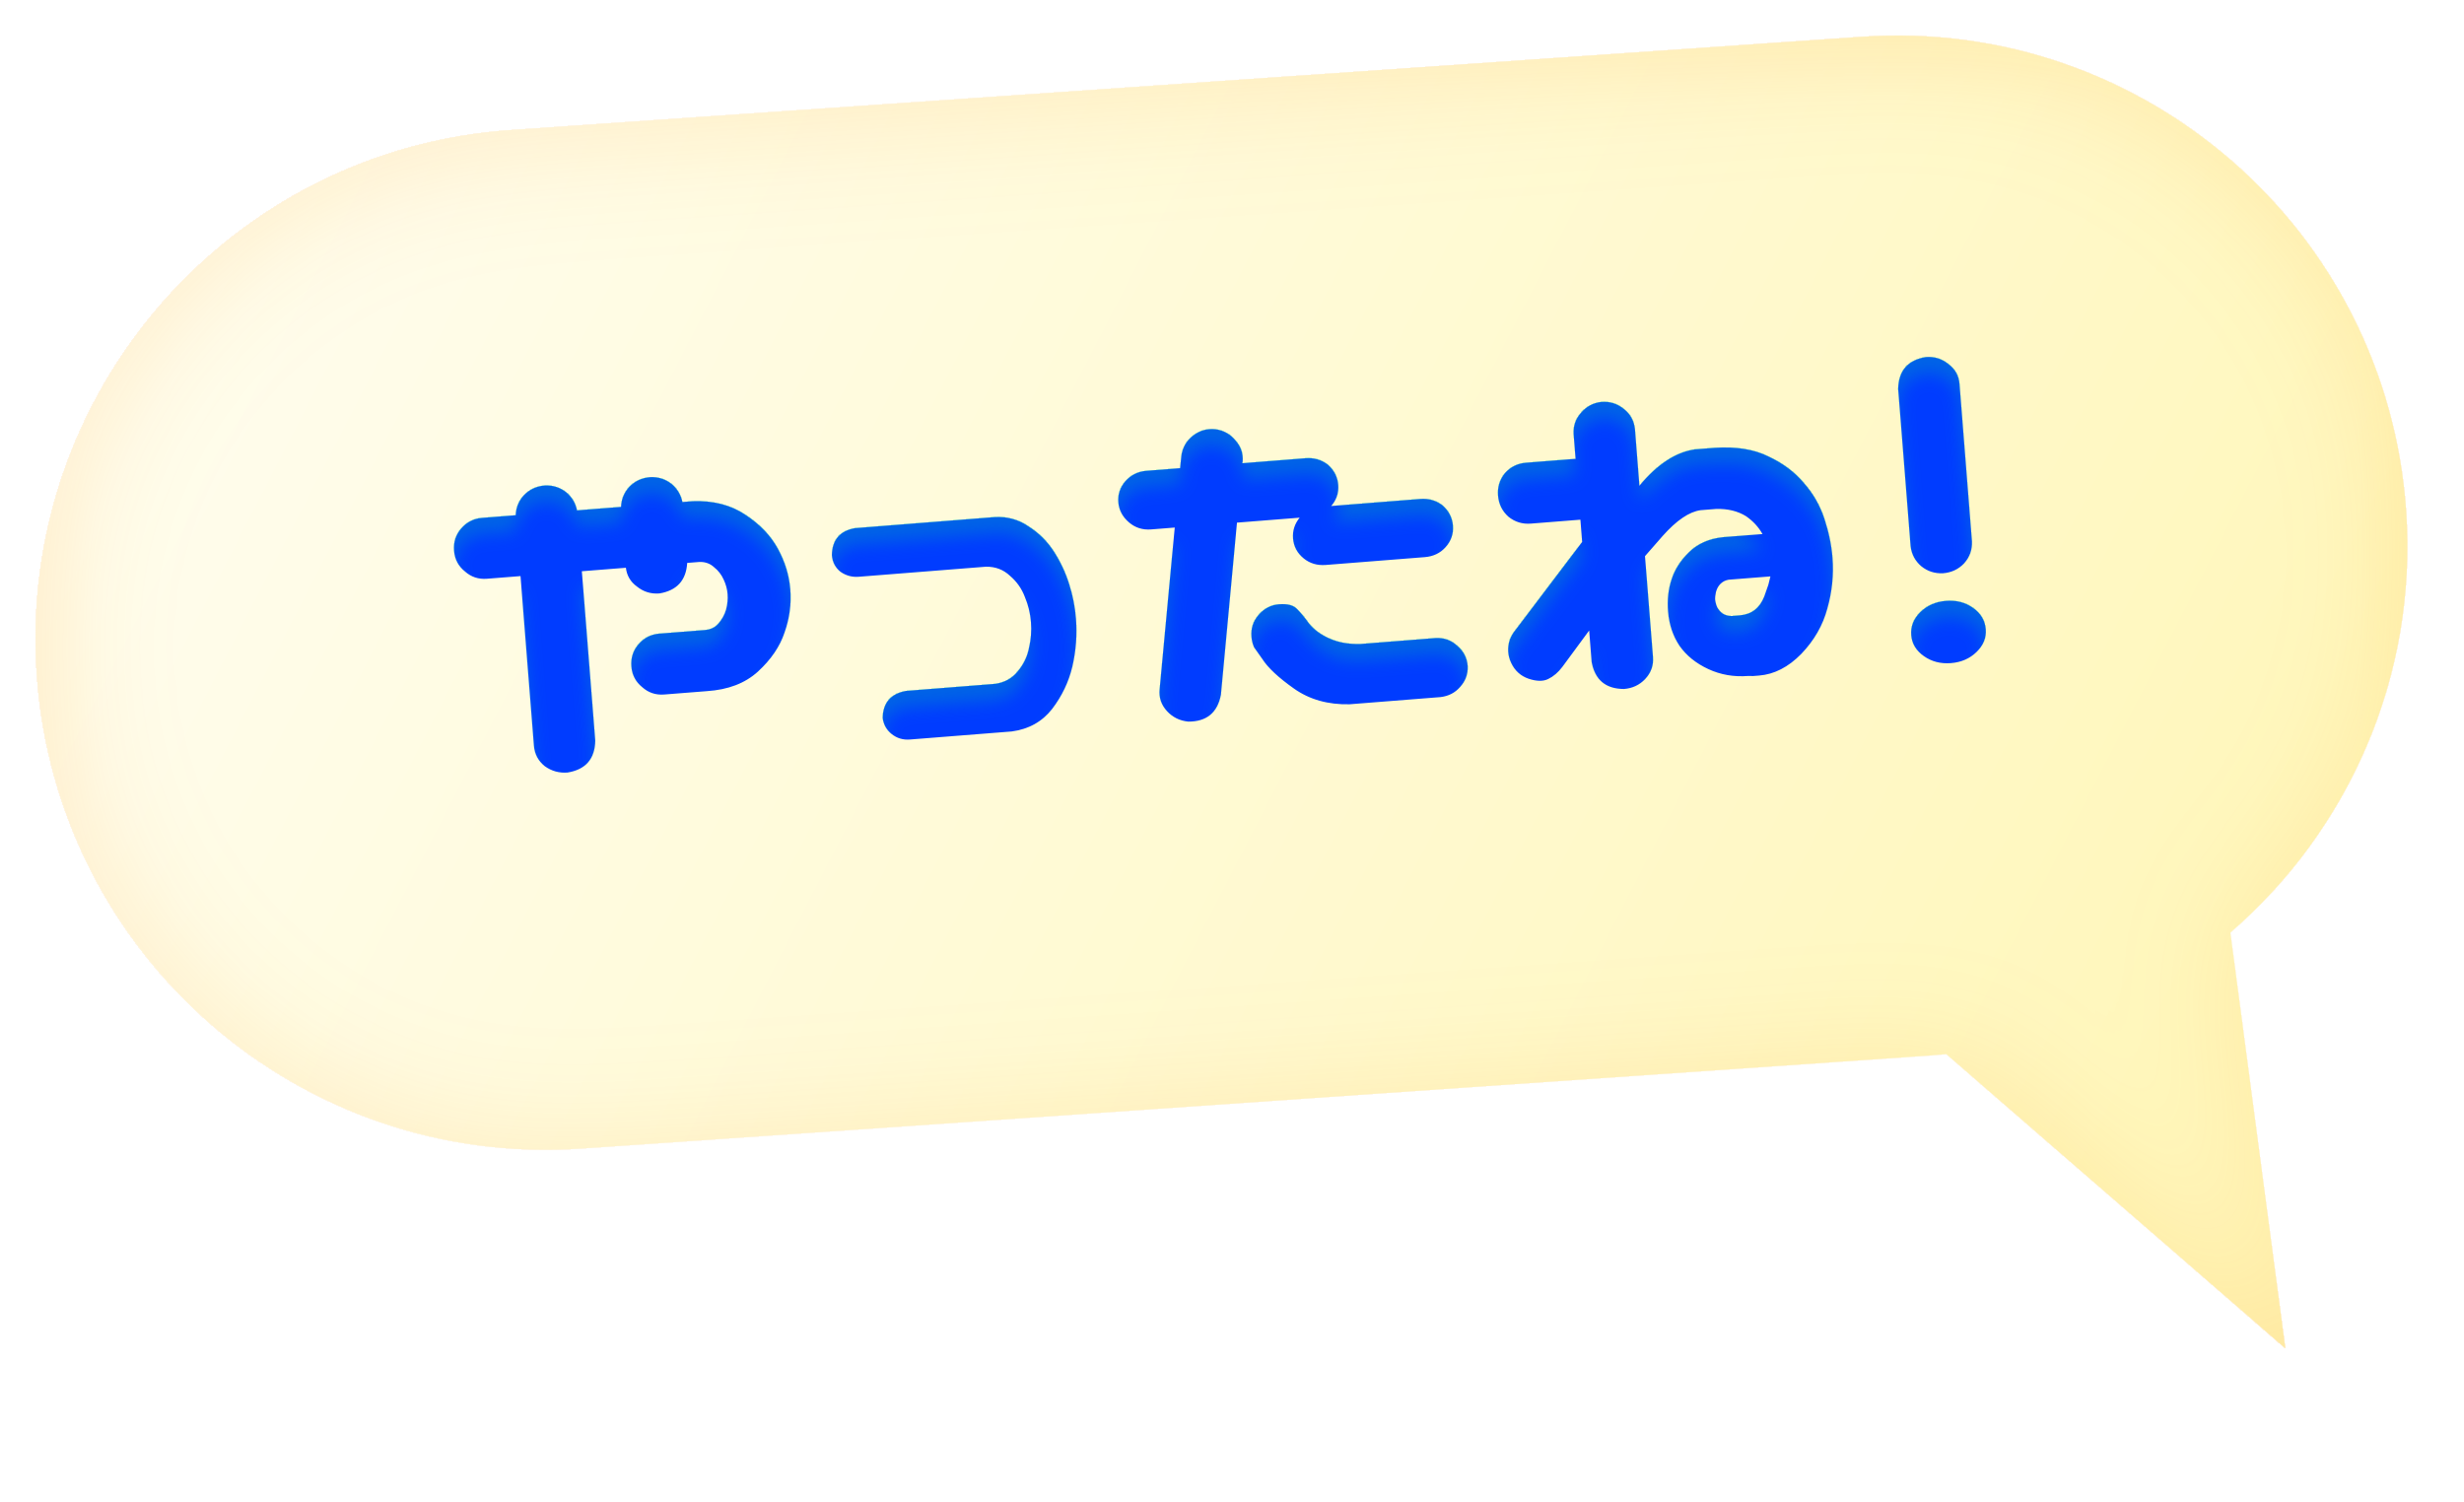
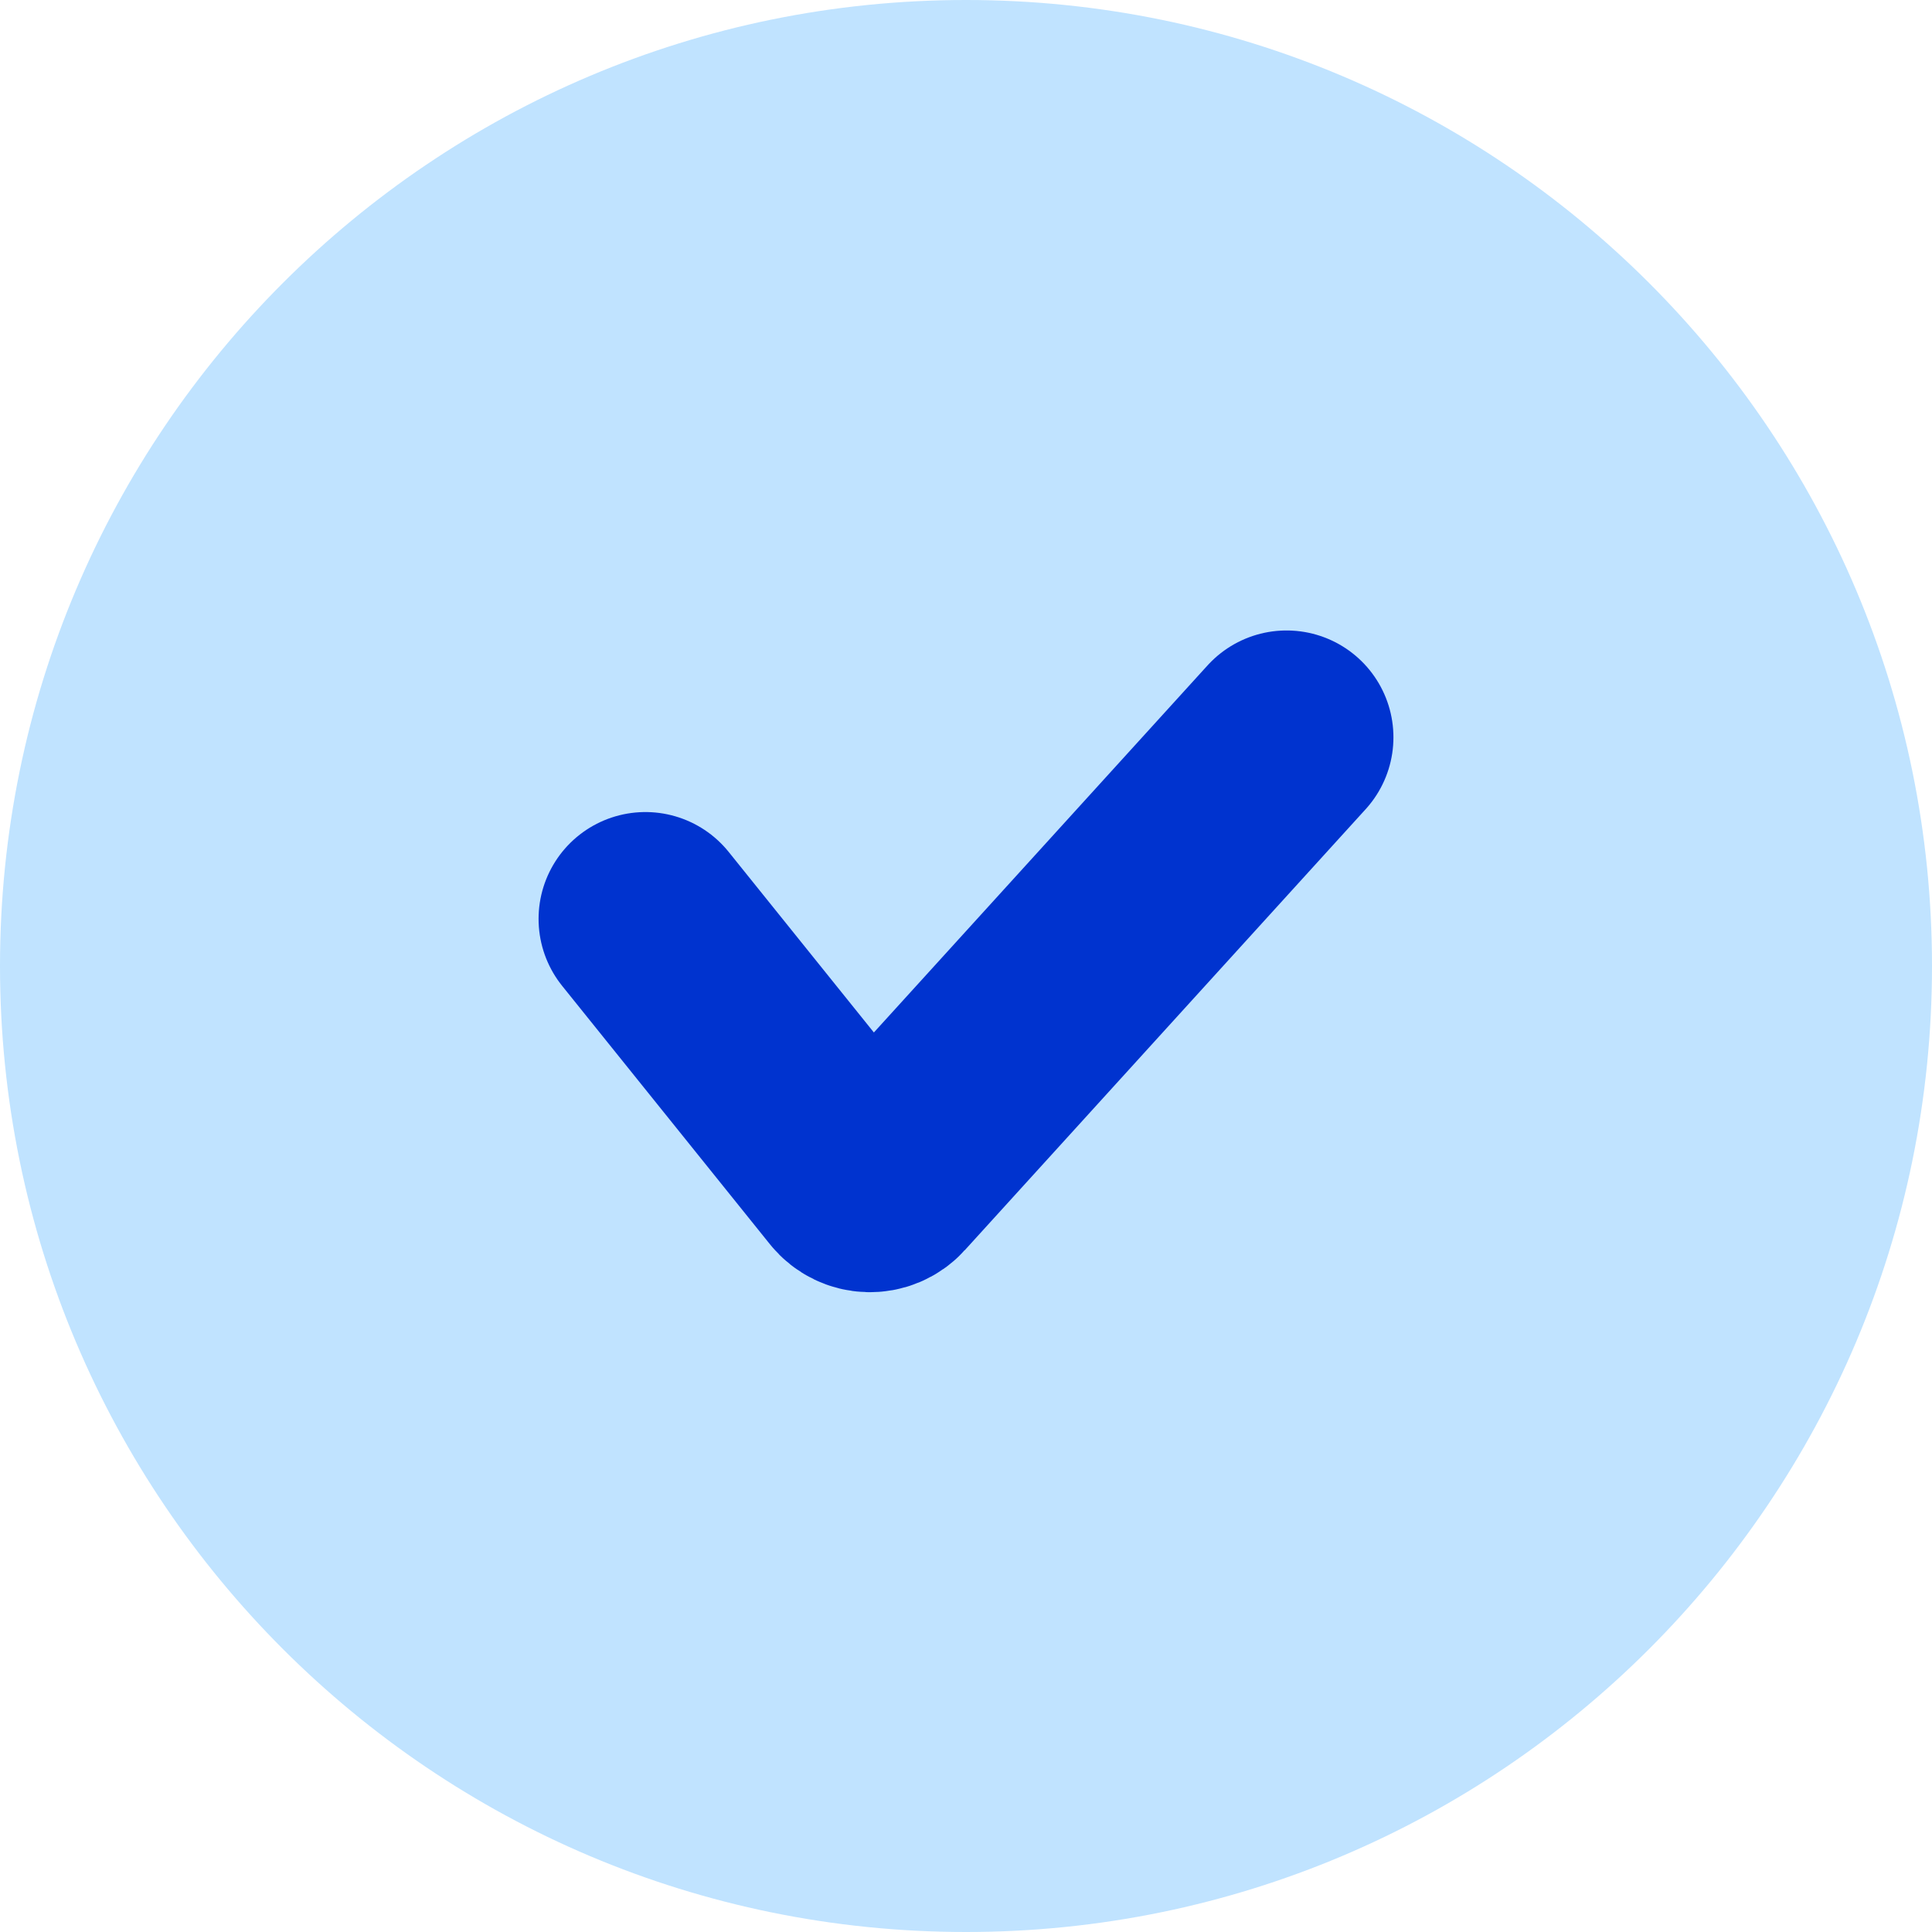
- <svg xmlns="http://www.w3.org/2000/svg" width="581" height="354" viewBox="0 0 581 354" fill="none">
-   <g filter="url(#filter0_i_2261_6813)">
-     <path d="M438.982 8.686C505.302 4.108 562.776 54.16 567.354 120.48C570.068 159.789 553.588 195.989 525.905 219.91L538.851 317.903L458.937 248.57C457.816 248.679 456.69 248.774 455.56 248.853L137.056 270.838C70.736 275.416 13.261 225.363 8.684 159.043C4.106 92.723 54.158 35.249 120.478 30.671L438.982 8.686Z" fill="url(#paint0_linear_2261_6813)" />
-   </g>
-   <g filter="url(#filter1_i_2261_6813)">
-     <path d="M107.07 129.865C106.912 127.866 107.458 126.135 108.707 124.671C110.022 123.13 111.679 122.281 113.678 122.122L121.602 121.496C121.675 119.694 122.306 118.135 123.495 116.82C124.821 115.422 126.484 114.644 128.483 114.486C130.416 114.405 132.112 114.953 133.57 116.131C134.879 117.249 135.709 118.656 136.059 120.352L146.446 119.531C146.519 117.729 147.15 116.17 148.339 114.855C149.666 113.457 151.328 112.679 153.327 112.521C155.26 112.44 156.956 112.988 158.414 114.166C159.724 115.284 160.553 116.691 160.903 118.387L163.366 118.192C168.238 118.023 172.381 119.096 175.797 121.412C179.208 123.656 181.754 126.328 183.436 129.428C185.118 132.528 186.088 135.72 186.348 139.004C186.619 142.43 186.168 145.807 184.994 149.132C183.892 152.452 181.8 155.527 178.72 158.357C175.705 161.11 171.696 162.648 166.692 162.972L156.626 163.768C154.627 163.926 152.893 163.345 151.424 162.024C149.889 160.781 149.042 159.16 148.884 157.161C148.726 155.162 149.271 153.43 150.52 151.967C151.835 150.426 153.492 149.576 155.491 149.418L166.2 148.571C167.556 148.464 168.629 147.948 169.418 147.024C170.273 146.022 170.869 144.933 171.207 143.757C171.539 142.51 171.658 141.279 171.562 140.065C171.471 138.923 171.167 137.798 170.648 136.689C170.124 135.51 169.364 134.528 168.368 133.745C167.438 132.885 166.292 132.472 164.929 132.508L162.038 132.737C161.789 136.851 159.608 139.251 155.495 139.935C153.497 140.093 151.729 139.551 150.194 138.307C148.671 137.206 147.8 135.731 147.581 133.88L137.194 134.702L140.353 174.646C140.264 178.963 138.091 181.469 133.836 182.165C131.837 182.323 130.037 181.819 128.436 180.653C126.901 179.409 126.054 177.788 125.896 175.789L122.737 135.845L114.813 136.472C112.814 136.63 111.079 136.049 109.61 134.729C108.075 133.485 107.228 131.864 107.07 129.865ZM232.474 133.631L202.49 136.003C200.919 136.127 199.488 135.737 198.195 134.834C196.968 133.853 196.29 132.542 196.16 130.9C196.234 127.302 198.042 125.184 201.584 124.544L232.96 122.063L234.567 121.936C237.499 121.776 240.143 122.5 242.497 124.11C244.917 125.643 246.904 127.605 248.458 129.996C250.012 132.388 251.221 134.95 252.084 137.684C252.941 140.346 253.479 143.069 253.699 145.853C253.999 149.637 253.721 153.394 252.867 157.126C252.007 160.786 250.405 164.145 248.061 167.204C245.711 170.192 242.545 171.951 238.564 172.481L234.709 172.786L214.577 174.378C212.935 174.508 211.5 174.083 210.273 173.102C209.046 172.122 208.335 170.849 208.14 169.284C208.214 165.686 210.058 163.565 213.671 162.92L234.66 161.26C236.862 160.942 238.617 159.977 239.926 158.365C241.307 156.747 242.204 154.916 242.617 152.872C243.101 150.822 243.262 148.762 243.098 146.692C242.934 144.621 242.455 142.648 241.66 140.771C240.93 138.817 239.757 137.15 238.139 135.769C236.587 134.312 234.699 133.599 232.474 133.631ZM286.592 101.226C288.553 101.502 290.131 102.383 291.327 103.869C292.587 105.278 293.148 106.921 293.01 108.8L292.936 109.237L307.822 108.06C309.821 107.902 311.585 108.409 313.114 109.581C314.584 110.901 315.392 112.49 315.539 114.346C315.685 116.202 315.134 117.862 313.885 119.326L334.874 117.666C336.873 117.507 338.637 118.014 340.167 119.187C341.636 120.507 342.444 122.095 342.591 123.952C342.744 125.879 342.16 127.578 340.839 129.047C339.584 130.439 337.957 131.215 335.958 131.373L312.613 133.219C310.614 133.377 308.886 132.868 307.428 131.69C305.893 130.446 305.049 128.861 304.896 126.933C304.755 125.148 305.274 123.527 306.451 122.069L291.673 123.238L287.88 163.839C287.066 168.07 284.502 170.176 280.191 170.158C278.163 169.959 276.481 169.123 275.143 167.648C273.805 166.173 273.238 164.458 273.443 162.502L277.002 124.398L271.434 124.839C269.435 124.997 267.703 124.451 266.24 123.202C264.699 121.887 263.855 120.302 263.708 118.445C263.561 116.589 264.113 114.929 265.362 113.465C266.682 111.996 268.342 111.182 270.341 111.024L278.266 110.397L278.572 107.464C278.848 105.502 279.765 103.921 281.322 102.72C282.879 101.52 284.636 101.022 286.592 101.226ZM295.724 152.658C295.377 151.896 295.166 151.05 295.093 150.122C294.94 148.195 295.489 146.499 296.738 145.035C298.053 143.494 299.674 142.648 301.601 142.495C303.6 142.337 305.032 142.727 305.896 143.664C306.755 144.53 307.669 145.643 308.639 147.003C309.834 148.489 311.473 149.689 313.557 150.601C315.641 151.514 318.045 151.935 320.769 151.863L338.545 150.457C340.55 150.37 342.251 150.99 343.649 152.316C345.113 153.565 345.921 155.153 346.074 157.081C346.149 158.943 345.559 160.57 344.305 161.962C343.121 163.349 341.568 164.154 339.647 164.378L318.229 166.072C313.138 166.187 308.766 164.953 305.113 162.368C301.46 159.784 298.978 157.466 297.666 155.414L295.724 152.658ZM357.359 148.538L373.067 127.791L372.652 122.544L360.979 123.467C358.98 123.625 357.213 123.082 355.678 121.839C354.209 120.518 353.395 118.859 353.237 116.86C353.079 114.861 353.622 113.094 354.865 111.559C356.186 110.089 357.845 109.275 359.844 109.117L371.517 108.194L371.051 102.304C370.97 100.371 371.557 98.708 372.812 97.316C374.061 95.852 375.646 95.008 377.568 94.785C379.567 94.626 381.334 95.169 382.869 96.413C384.399 97.585 385.278 99.168 385.508 101.161L386.567 114.547C390.763 109.474 395.134 106.613 399.681 105.966L404.286 105.602C409.36 105.273 413.58 105.945 416.945 107.618C420.376 109.215 423.162 111.293 425.304 113.853C427.512 116.337 429.136 119.154 430.175 122.304C431.215 125.455 431.853 128.529 432.09 131.528C432.406 135.526 432.003 139.509 430.88 143.477C429.829 147.439 427.777 151.014 424.724 154.201C421.666 157.316 418.352 159.015 414.783 159.297L413.39 159.407C413.176 159.424 412.781 159.42 412.204 159.393C408.849 159.659 405.717 159.116 402.808 157.766C399.9 156.416 397.635 154.583 396.016 152.269C394.467 149.949 393.572 147.254 393.329 144.184C393.114 141.471 393.383 138.971 394.136 136.685C394.884 134.327 396.258 132.171 398.258 130.217C400.325 128.185 403.033 127.001 406.383 126.665L415.592 125.936C414.671 124.285 413.375 122.879 411.702 121.718C409.739 120.508 407.395 119.939 404.671 120.011L401.03 120.299C398.328 120.657 395.328 122.69 392.03 126.399C390.446 128.177 389.063 129.759 387.879 131.145L389.76 154.919C389.918 156.918 389.301 158.655 387.909 160.13C386.583 161.528 384.92 162.306 382.921 162.464C378.61 162.446 376.07 160.312 375.303 156.062L374.719 148.673L368.393 157.255C367.418 158.554 366.308 159.503 365.063 160.105C363.888 160.701 362.342 160.679 360.424 160.041C358.577 159.397 357.223 158.175 356.362 156.375C355.502 154.575 355.391 152.716 356.029 150.798C356.39 149.907 356.833 149.154 357.359 148.538ZM416.003 140.666L416.969 137.896C417.132 137.237 417.296 136.577 417.459 135.918L407.607 136.697C406.827 136.83 406.172 137.17 405.64 137.715C405.174 138.182 404.83 138.82 404.606 139.628C404.454 140.43 404.389 140.974 404.412 141.26C404.463 141.902 404.621 142.537 404.886 143.162C405.222 143.782 405.657 144.286 406.191 144.675C406.796 145.058 407.494 145.255 408.285 145.264L410.212 145.111C412.997 144.891 414.927 143.41 416.003 140.666ZM458.133 135.179C456.2 135.26 454.504 134.712 453.046 133.534C451.582 132.285 450.739 130.699 450.515 128.777L447.584 91.725C447.674 87.408 449.846 84.901 454.101 84.205C456.1 84.047 457.867 84.59 459.402 85.834C461.003 87 461.883 88.583 462.041 90.582L464.972 127.634C465.058 129.639 464.441 131.376 463.121 132.845C461.795 134.243 460.132 135.021 458.133 135.179ZM468.229 148.389C468.388 150.388 467.666 152.169 466.066 153.732C464.465 155.296 462.452 156.173 460.024 156.365C457.597 156.557 455.47 156.007 453.644 154.715C451.817 153.423 450.825 151.777 450.667 149.778C450.503 147.708 451.222 145.891 452.822 144.327C454.423 142.764 456.437 141.886 458.864 141.694C461.291 141.502 463.418 142.053 465.244 143.345C467.071 144.637 468.066 146.319 468.229 148.389Z" fill="#003CFF" />
-   </g>
-   <defs>
-     <filter id="filter0_i_2261_6813" x="8.393" y="8.396" width="561.252" height="311.507" filterUnits="userSpaceOnUse" color-interpolation-filters="sRGB">
-       <feFlood flood-opacity="0" result="BackgroundImageFix" />
-       <feBlend mode="normal" in="SourceGraphic" in2="BackgroundImageFix" result="shape" />
-       <feColorMatrix in="SourceAlpha" type="matrix" values="0 0 0 0 0 0 0 0 0 0 0 0 0 0 0 0 0 0 127 0" result="hardAlpha" />
-       <feOffset dx="2" dy="2" />
-       <feGaussianBlur stdDeviation="15" />
-       <feComposite in2="hardAlpha" operator="arithmetic" k2="-1" k3="1" />
-       <feColorMatrix type="matrix" values="0 0 0 0 1 0 0 0 0 0.583 0 0 0 0 0 0 0 0 0.15 0" />
-       <feBlend mode="normal" in2="shape" result="effect1_innerShadow_2261_6813" />
-     </filter>
-     <filter id="filter1_i_2261_6813" x="105.639" y="83.494" width="363.175" height="104.557" filterUnits="userSpaceOnUse" color-interpolation-filters="sRGB">
-       <feFlood flood-opacity="0" result="BackgroundImageFix" />
-       <feBlend mode="normal" in="SourceGraphic" in2="BackgroundImageFix" result="shape" />
-       <feColorMatrix in="SourceAlpha" type="matrix" values="0 0 0 0 0 0 0 0 0 0 0 0 0 0 0 0 0 0 127 0" result="hardAlpha" />
-       <feOffset dy="4" />
-       <feGaussianBlur stdDeviation="2" />
-       <feComposite in2="hardAlpha" operator="arithmetic" k2="-1" k3="1" />
-       <feColorMatrix type="matrix" values="0 0 0 0 0 0 0 0 0 0.856 0 0 0 0 0.613 0 0 0 0.25 0" />
-       <feBlend mode="normal" in2="shape" result="effect1_innerShadow_2261_6813" />
-     </filter>
-     <linearGradient id="paint0_linear_2261_6813" x1="27.537" y1="61.936" x2="483.948" y2="297.447" gradientUnits="userSpaceOnUse">
-       <stop stop-color="#FFFDEF" />
-       <stop offset="1" stop-color="#FFF7BC" />
-     </linearGradient>
-   </defs>
+ <svg xmlns="http://www.w3.org/2000/svg" width="904" height="904" viewBox="0 0 904 904" fill="none">
+   <circle cx="452" cy="452" r="452" fill="#C0E3FF" />
+   <path d="M302 429.965L399.245 550.888C403.094 555.674 410.307 555.892 414.438 551.347L602 345" stroke="#0033CF" stroke-width="100" stroke-linecap="round" />
</svg>
